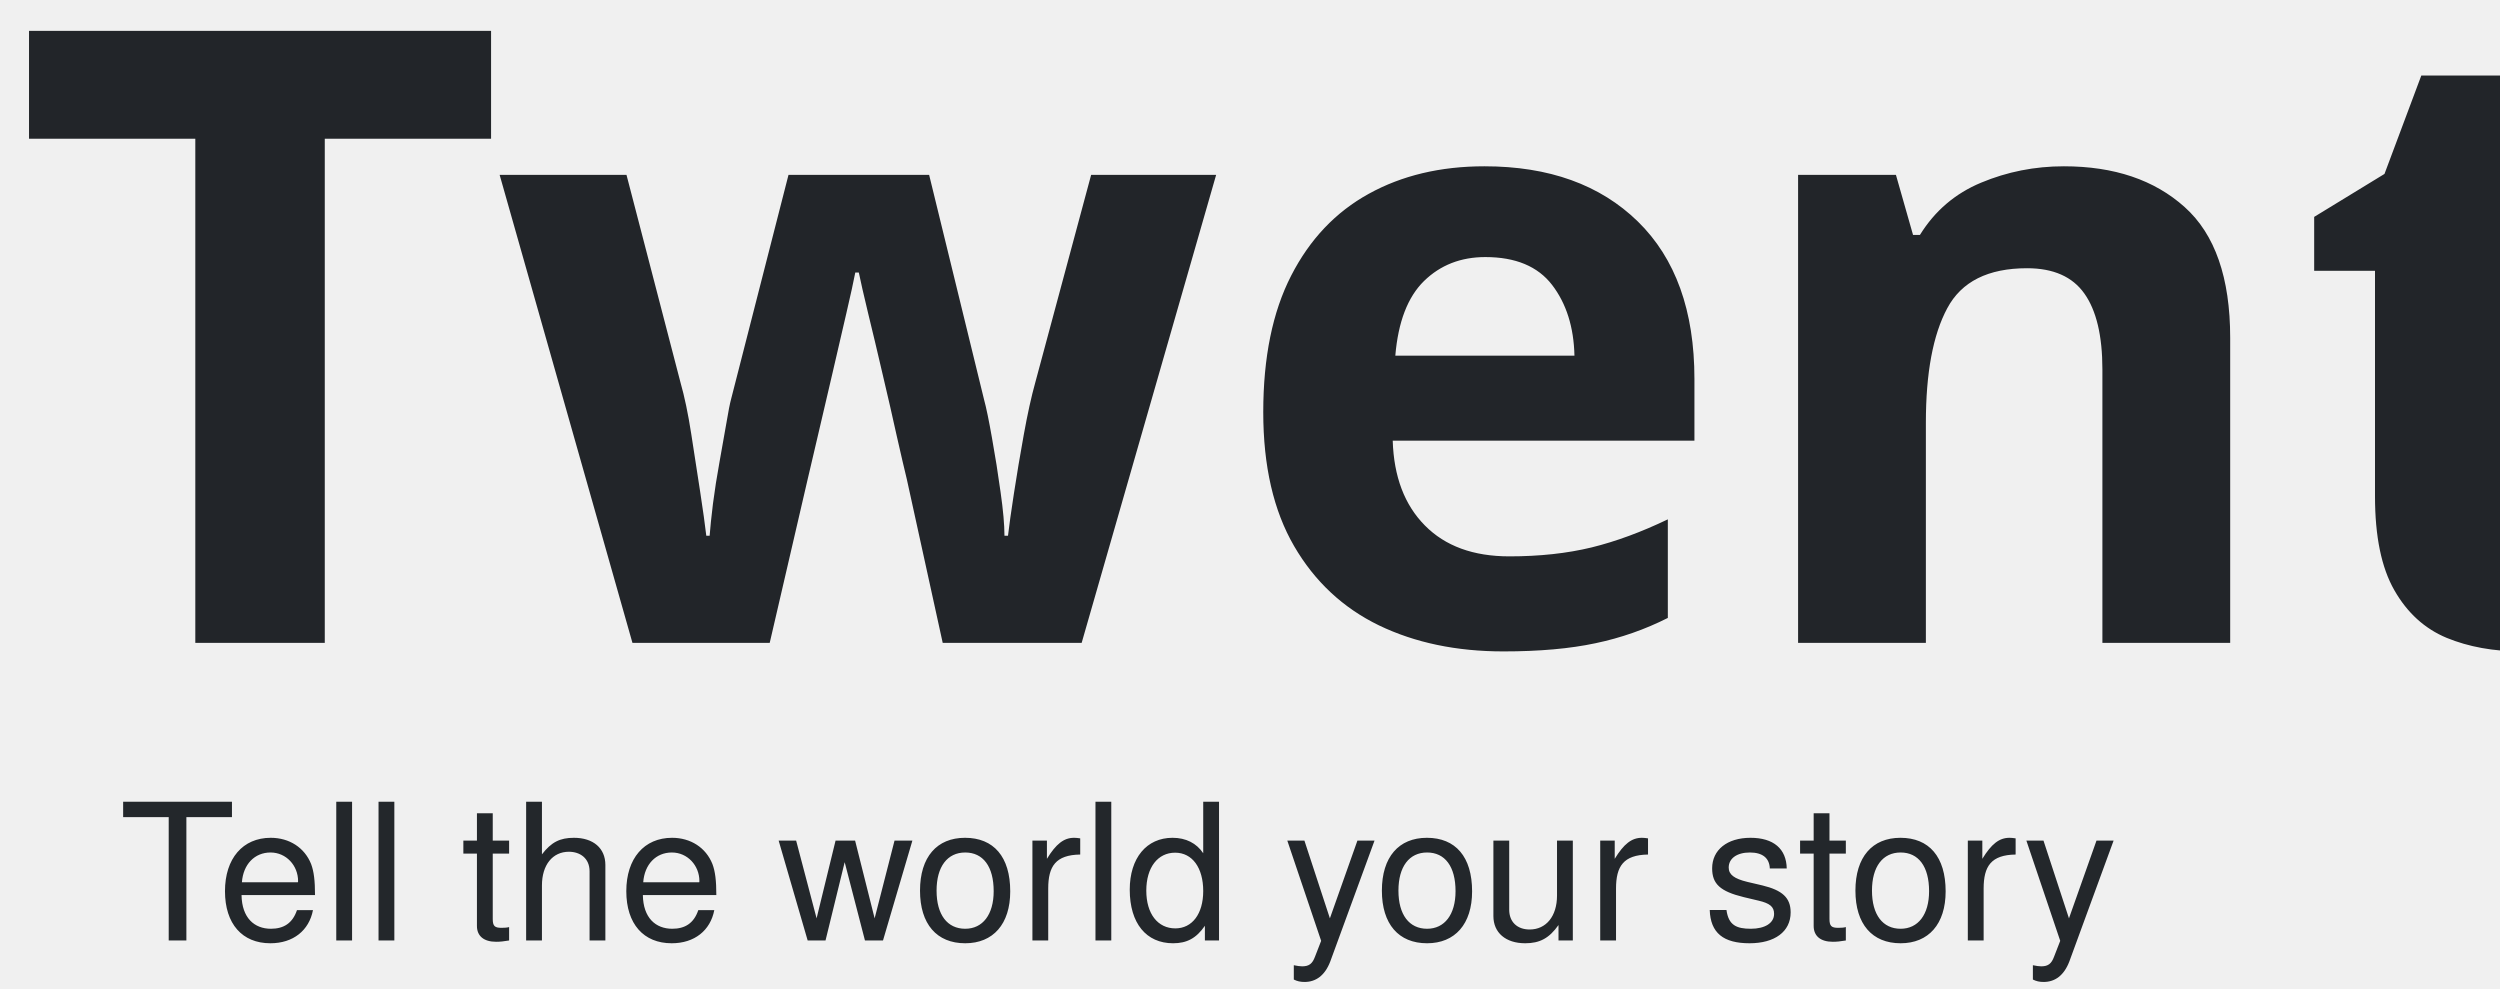
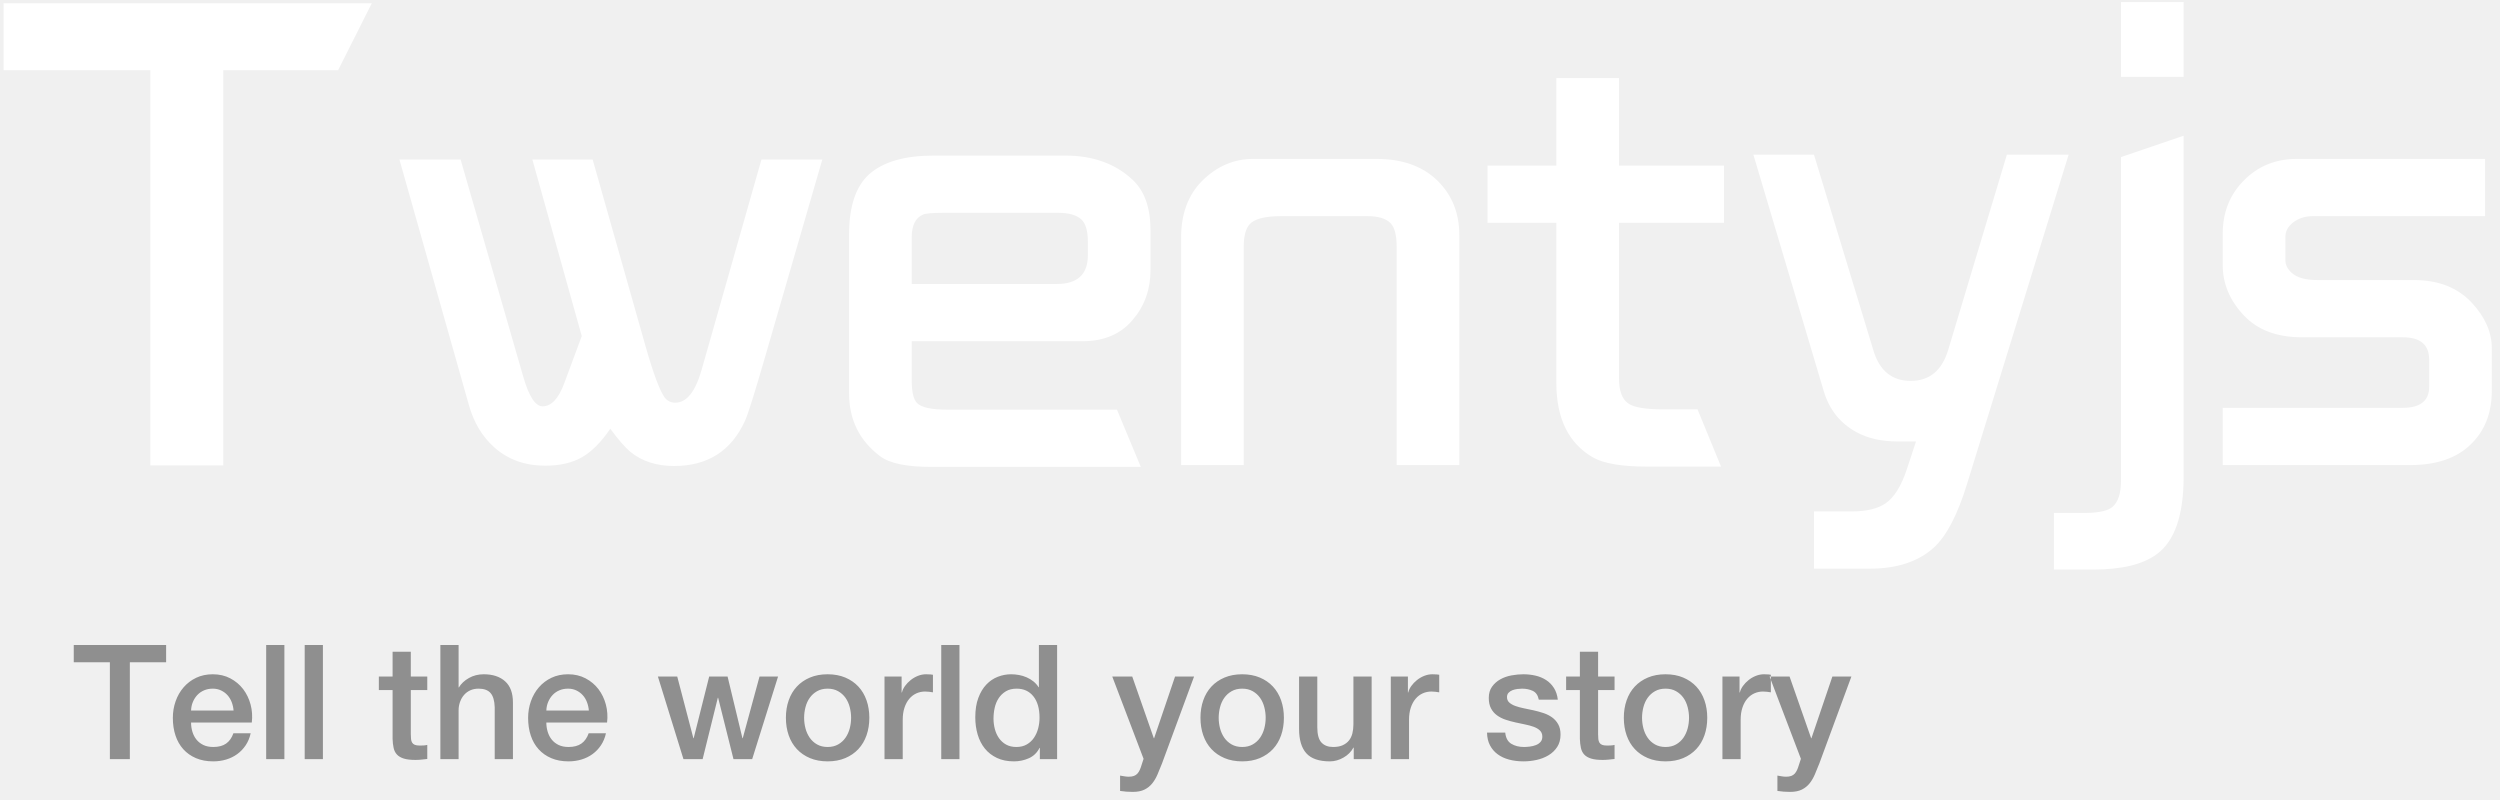
- <svg xmlns="http://www.w3.org/2000/svg" width="210px" height="83px" viewBox="0 0 210 83" version="1.1">
+ <svg xmlns="http://www.w3.org/2000/svg" width="219px" height="70px" viewBox="0 0 219 70" version="1.1">
  <defs />
  <g id="Page-1" stroke="none" stroke-width="1" fill="none" fill-rule="evenodd">
-     <g id="Group" transform="translate(-3, 0)">
-       <g id="Tell-the-world-your--+-Twenty" transform="translate(4, 0)">
-         <text id="Tell-the-world-your-" font-family="Helvetica Neue" font-size="16" font-weight="420" fill="#23272B">
-           <tspan x="9" y="79">Tell the world your story</tspan>
-         </text>
-         <text id="Twenty" font-family="Bushcraft" font-size="72" font-weight="bold" fill="#222529">
-           <tspan x="0" y="54">Twenty</tspan>
-         </text>
+     <g id="Group" transform="translate(0, -32)">
+       <g id="adminlogo">
+         <g id="Tell-the-world-your--+-Twenty" transform="translate(1, 0)" fill="#8F8F8F">
+           <path d="M5.461,88.504 L13.553,88.504 L13.553,90.016 L10.375,90.016 L10.375,98.5 L8.625,98.5 L8.625,90.016 L5.461,90.016 L5.461,88.504 Z M19.461,94.244 C19.442,93.992 19.388,93.749 19.3,93.516 C19.211,93.283 19.09,93.08 18.936,92.907 C18.782,92.734 18.595,92.594 18.376,92.487 C18.156,92.38 17.911,92.326 17.641,92.326 C17.361,92.326 17.106,92.375 16.878,92.473 C16.649,92.571 16.453,92.706 16.29,92.879 C16.126,93.052 15.996,93.255 15.898,93.488 C15.8,93.721 15.746,93.973 15.737,94.244 L19.461,94.244 Z M15.737,95.294 C15.737,95.574 15.776,95.845 15.856,96.106 C15.935,96.367 16.054,96.596 16.213,96.792 C16.371,96.988 16.572,97.144 16.815,97.261 C17.057,97.378 17.347,97.436 17.683,97.436 C18.149,97.436 18.525,97.336 18.81,97.135 C19.094,96.934 19.307,96.633 19.447,96.232 L20.959,96.232 C20.875,96.624 20.73,96.974 20.525,97.282 C20.319,97.59 20.072,97.849 19.783,98.059 C19.493,98.269 19.169,98.428 18.81,98.535 C18.45,98.642 18.075,98.696 17.683,98.696 C17.113,98.696 16.609,98.603 16.171,98.416 C15.732,98.229 15.361,97.968 15.058,97.632 C14.754,97.296 14.526,96.895 14.372,96.428 C14.218,95.961 14.141,95.448 14.141,94.888 C14.141,94.375 14.222,93.887 14.386,93.425 C14.549,92.963 14.782,92.557 15.086,92.207 C15.389,91.857 15.755,91.579 16.185,91.374 C16.614,91.169 17.099,91.066 17.641,91.066 C18.21,91.066 18.721,91.185 19.174,91.423 C19.626,91.661 20.002,91.976 20.301,92.368 C20.599,92.76 20.816,93.21 20.952,93.719 C21.087,94.228 21.122,94.753 21.057,95.294 L15.737,95.294 Z M22.317,88.504 L23.913,88.504 L23.913,98.5 L22.317,98.5 L22.317,88.504 Z M25.691,88.504 L27.287,88.504 L27.287,98.5 L25.691,98.5 L25.691,88.504 Z M32.187,91.262 L33.391,91.262 L33.391,89.092 L34.987,89.092 L34.987,91.262 L36.429,91.262 L36.429,92.452 L34.987,92.452 L34.987,96.316 C34.987,96.484 34.994,96.629 35.008,96.75 C35.022,96.871 35.054,96.974 35.106,97.058 C35.157,97.142 35.234,97.205 35.337,97.247 C35.439,97.289 35.579,97.31 35.757,97.31 C35.869,97.31 35.981,97.308 36.093,97.303 C36.205,97.298 36.317,97.282 36.429,97.254 L36.429,98.486 C36.251,98.505 36.079,98.523 35.911,98.542 C35.743,98.561 35.57,98.57 35.393,98.57 C34.973,98.57 34.634,98.53 34.378,98.451 C34.121,98.372 33.92,98.255 33.776,98.101 C33.631,97.947 33.533,97.753 33.482,97.52 C33.43,97.287 33.4,97.021 33.391,96.722 L33.391,92.452 L32.187,92.452 L32.187,91.262 Z M37.577,88.504 L39.173,88.504 L39.173,92.214 L39.201,92.214 C39.397,91.887 39.688,91.614 40.076,91.395 C40.463,91.176 40.895,91.066 41.371,91.066 C42.164,91.066 42.789,91.271 43.247,91.682 C43.704,92.093 43.933,92.709 43.933,93.53 L43.933,98.5 L42.337,98.5 L42.337,93.95 C42.318,93.381 42.197,92.968 41.973,92.711 C41.749,92.454 41.399,92.326 40.923,92.326 C40.652,92.326 40.409,92.375 40.195,92.473 C39.98,92.571 39.798,92.706 39.649,92.879 C39.499,93.052 39.383,93.255 39.299,93.488 C39.215,93.721 39.173,93.969 39.173,94.23 L39.173,98.5 L37.577,98.5 L37.577,88.504 Z M50.583,94.244 C50.564,93.992 50.51,93.749 50.422,93.516 C50.333,93.283 50.212,93.08 50.058,92.907 C49.904,92.734 49.717,92.594 49.498,92.487 C49.278,92.38 49.033,92.326 48.763,92.326 C48.483,92.326 48.228,92.375 48,92.473 C47.771,92.571 47.575,92.706 47.412,92.879 C47.248,93.052 47.118,93.255 47.02,93.488 C46.922,93.721 46.868,93.973 46.859,94.244 L50.583,94.244 Z M46.859,95.294 C46.859,95.574 46.898,95.845 46.978,96.106 C47.057,96.367 47.176,96.596 47.335,96.792 C47.493,96.988 47.694,97.144 47.937,97.261 C48.179,97.378 48.469,97.436 48.805,97.436 C49.271,97.436 49.647,97.336 49.932,97.135 C50.216,96.934 50.429,96.633 50.569,96.232 L52.081,96.232 C51.997,96.624 51.852,96.974 51.647,97.282 C51.441,97.59 51.194,97.849 50.905,98.059 C50.615,98.269 50.291,98.428 49.932,98.535 C49.572,98.642 49.197,98.696 48.805,98.696 C48.235,98.696 47.731,98.603 47.293,98.416 C46.854,98.229 46.483,97.968 46.18,97.632 C45.876,97.296 45.648,96.895 45.494,96.428 C45.34,95.961 45.263,95.448 45.263,94.888 C45.263,94.375 45.344,93.887 45.508,93.425 C45.671,92.963 45.904,92.557 46.208,92.207 C46.511,91.857 46.877,91.579 47.307,91.374 C47.736,91.169 48.221,91.066 48.763,91.066 C49.332,91.066 49.843,91.185 50.296,91.423 C50.748,91.661 51.124,91.976 51.423,92.368 C51.721,92.76 51.938,93.21 52.074,93.719 C52.209,94.228 52.244,94.753 52.179,95.294 L46.859,95.294 Z M56.631,91.262 L58.325,91.262 L59.739,96.666 L59.767,96.666 L61.125,91.262 L62.735,91.262 L64.037,96.666 L64.065,96.666 L65.535,91.262 L67.159,91.262 L64.891,98.5 L63.253,98.5 L61.909,93.124 L61.881,93.124 L60.551,98.5 L58.871,98.5 L56.631,91.262 Z M71.499,98.696 C70.92,98.696 70.404,98.6 69.952,98.409 C69.499,98.218 69.116,97.954 68.804,97.618 C68.491,97.282 68.253,96.881 68.09,96.414 C67.926,95.947 67.845,95.434 67.845,94.874 C67.845,94.323 67.926,93.815 68.09,93.348 C68.253,92.881 68.491,92.48 68.804,92.144 C69.116,91.808 69.499,91.544 69.952,91.353 C70.404,91.162 70.92,91.066 71.499,91.066 C72.077,91.066 72.593,91.162 73.046,91.353 C73.498,91.544 73.881,91.808 74.194,92.144 C74.506,92.48 74.744,92.881 74.908,93.348 C75.071,93.815 75.153,94.323 75.153,94.874 C75.153,95.434 75.071,95.947 74.908,96.414 C74.744,96.881 74.506,97.282 74.194,97.618 C73.881,97.954 73.498,98.218 73.046,98.409 C72.593,98.6 72.077,98.696 71.499,98.696 L71.499,98.696 Z M71.499,97.436 C71.853,97.436 72.161,97.361 72.423,97.212 C72.684,97.063 72.899,96.867 73.067,96.624 C73.235,96.381 73.358,96.108 73.438,95.805 C73.517,95.502 73.557,95.191 73.557,94.874 C73.557,94.566 73.517,94.258 73.438,93.95 C73.358,93.642 73.235,93.369 73.067,93.131 C72.899,92.893 72.684,92.699 72.423,92.55 C72.161,92.401 71.853,92.326 71.499,92.326 C71.144,92.326 70.836,92.401 70.575,92.55 C70.313,92.699 70.099,92.893 69.931,93.131 C69.763,93.369 69.639,93.642 69.56,93.95 C69.48,94.258 69.441,94.566 69.441,94.874 C69.441,95.191 69.48,95.502 69.56,95.805 C69.639,96.108 69.763,96.381 69.931,96.624 C70.099,96.867 70.313,97.063 70.575,97.212 C70.836,97.361 71.144,97.436 71.499,97.436 L71.499,97.436 Z M76.483,91.262 L77.981,91.262 L77.981,92.662 L78.009,92.662 C78.055,92.466 78.146,92.275 78.282,92.088 C78.417,91.901 78.58,91.731 78.772,91.577 C78.963,91.423 79.175,91.299 79.409,91.206 C79.642,91.113 79.88,91.066 80.123,91.066 C80.309,91.066 80.438,91.071 80.508,91.08 C80.578,91.089 80.65,91.099 80.725,91.108 L80.725,92.648 C80.613,92.629 80.498,92.613 80.382,92.599 C80.265,92.585 80.151,92.578 80.039,92.578 C79.768,92.578 79.514,92.632 79.276,92.739 C79.038,92.846 78.83,93.005 78.653,93.215 C78.475,93.425 78.335,93.684 78.233,93.992 C78.13,94.3 78.079,94.655 78.079,95.056 L78.079,98.5 L76.483,98.5 L76.483,91.262 Z M81.453,88.504 L83.049,88.504 L83.049,98.5 L81.453,98.5 L81.453,88.504 Z M91.603,98.5 L90.091,98.5 L90.091,97.52 L90.063,97.52 C89.848,97.94 89.535,98.241 89.125,98.423 C88.714,98.605 88.28,98.696 87.823,98.696 C87.253,98.696 86.756,98.596 86.332,98.395 C85.907,98.194 85.555,97.921 85.275,97.576 C84.995,97.231 84.785,96.822 84.645,96.351 C84.505,95.88 84.435,95.373 84.435,94.832 C84.435,94.179 84.523,93.614 84.701,93.138 C84.878,92.662 85.114,92.27 85.408,91.962 C85.702,91.654 86.038,91.428 86.416,91.283 C86.794,91.138 87.179,91.066 87.571,91.066 C87.795,91.066 88.023,91.087 88.257,91.129 C88.49,91.171 88.714,91.239 88.929,91.332 C89.143,91.425 89.342,91.544 89.524,91.689 C89.706,91.834 89.857,92.004 89.979,92.2 L90.007,92.2 L90.007,88.504 L91.603,88.504 L91.603,98.5 Z M86.031,94.958 C86.031,95.266 86.07,95.569 86.15,95.868 C86.229,96.167 86.35,96.433 86.514,96.666 C86.677,96.899 86.885,97.086 87.137,97.226 C87.389,97.366 87.687,97.436 88.033,97.436 C88.387,97.436 88.693,97.361 88.95,97.212 C89.206,97.063 89.416,96.867 89.58,96.624 C89.743,96.381 89.864,96.108 89.944,95.805 C90.023,95.502 90.063,95.191 90.063,94.874 C90.063,94.071 89.883,93.446 89.524,92.998 C89.164,92.55 88.677,92.326 88.061,92.326 C87.687,92.326 87.372,92.403 87.116,92.557 C86.859,92.711 86.649,92.912 86.486,93.159 C86.322,93.406 86.206,93.686 86.136,93.999 C86.066,94.312 86.031,94.631 86.031,94.958 L86.031,94.958 Z M96.433,91.262 L98.183,91.262 L100.073,96.666 L100.101,96.666 L101.935,91.262 L103.601,91.262 L100.787,98.892 C100.656,99.219 100.528,99.531 100.402,99.83 C100.276,100.129 100.122,100.392 99.94,100.621 C99.758,100.85 99.531,101.032 99.261,101.167 C98.99,101.302 98.645,101.37 98.225,101.37 C97.851,101.37 97.483,101.342 97.119,101.286 L97.119,99.942 C97.249,99.961 97.375,99.982 97.497,100.005 C97.618,100.028 97.744,100.04 97.875,100.04 C98.061,100.04 98.215,100.017 98.337,99.97 C98.458,99.923 98.558,99.856 98.638,99.767 C98.717,99.678 98.785,99.573 98.841,99.452 C98.897,99.331 98.948,99.191 98.995,99.032 L99.177,98.472 L96.433,91.262 Z M107.815,98.696 C107.236,98.696 106.72,98.6 106.268,98.409 C105.815,98.218 105.432,97.954 105.12,97.618 C104.807,97.282 104.569,96.881 104.406,96.414 C104.242,95.947 104.161,95.434 104.161,94.874 C104.161,94.323 104.242,93.815 104.406,93.348 C104.569,92.881 104.807,92.48 105.12,92.144 C105.432,91.808 105.815,91.544 106.268,91.353 C106.72,91.162 107.236,91.066 107.815,91.066 C108.393,91.066 108.909,91.162 109.362,91.353 C109.814,91.544 110.197,91.808 110.51,92.144 C110.822,92.48 111.06,92.881 111.224,93.348 C111.387,93.815 111.469,94.323 111.469,94.874 C111.469,95.434 111.387,95.947 111.224,96.414 C111.06,96.881 110.822,97.282 110.51,97.618 C110.197,97.954 109.814,98.218 109.362,98.409 C108.909,98.6 108.393,98.696 107.815,98.696 L107.815,98.696 Z M107.815,97.436 C108.169,97.436 108.477,97.361 108.739,97.212 C109,97.063 109.215,96.867 109.383,96.624 C109.551,96.381 109.674,96.108 109.754,95.805 C109.833,95.502 109.873,95.191 109.873,94.874 C109.873,94.566 109.833,94.258 109.754,93.95 C109.674,93.642 109.551,93.369 109.383,93.131 C109.215,92.893 109,92.699 108.739,92.55 C108.477,92.401 108.169,92.326 107.815,92.326 C107.46,92.326 107.152,92.401 106.891,92.55 C106.629,92.699 106.415,92.893 106.247,93.131 C106.079,93.369 105.955,93.642 105.876,93.95 C105.796,94.258 105.757,94.566 105.757,94.874 C105.757,95.191 105.796,95.502 105.876,95.805 C105.955,96.108 106.079,96.381 106.247,96.624 C106.415,96.867 106.629,97.063 106.891,97.212 C107.152,97.361 107.46,97.436 107.815,97.436 L107.815,97.436 Z M119.155,98.5 L117.587,98.5 L117.587,97.492 L117.559,97.492 C117.363,97.856 117.071,98.148 116.684,98.367 C116.296,98.586 115.902,98.696 115.501,98.696 C114.549,98.696 113.86,98.46 113.436,97.989 C113.011,97.518 112.799,96.806 112.799,95.854 L112.799,91.262 L114.395,91.262 L114.395,95.7 C114.395,96.335 114.516,96.783 114.759,97.044 C115.001,97.305 115.342,97.436 115.781,97.436 C116.117,97.436 116.397,97.385 116.621,97.282 C116.845,97.179 117.027,97.042 117.167,96.869 C117.307,96.696 117.407,96.489 117.468,96.246 C117.528,96.003 117.559,95.742 117.559,95.462 L117.559,91.262 L119.155,91.262 L119.155,98.5 Z M120.835,91.262 L122.333,91.262 L122.333,92.662 L122.361,92.662 C122.407,92.466 122.498,92.275 122.634,92.088 C122.769,91.901 122.932,91.731 123.124,91.577 C123.315,91.423 123.527,91.299 123.761,91.206 C123.994,91.113 124.232,91.066 124.475,91.066 C124.661,91.066 124.79,91.071 124.86,91.08 C124.93,91.089 125.002,91.099 125.077,91.108 L125.077,92.648 C124.965,92.629 124.85,92.613 124.734,92.599 C124.617,92.585 124.503,92.578 124.391,92.578 C124.12,92.578 123.866,92.632 123.628,92.739 C123.39,92.846 123.182,93.005 123.005,93.215 C122.827,93.425 122.687,93.684 122.585,93.992 C122.482,94.3 122.431,94.655 122.431,95.056 L122.431,98.5 L120.835,98.5 L120.835,91.262 Z M130.859,96.176 C130.905,96.643 131.083,96.969 131.391,97.156 C131.699,97.343 132.067,97.436 132.497,97.436 C132.646,97.436 132.816,97.424 133.008,97.401 C133.199,97.378 133.379,97.333 133.547,97.268 C133.715,97.203 133.852,97.107 133.96,96.981 C134.067,96.855 134.116,96.689 134.107,96.484 C134.097,96.279 134.023,96.111 133.883,95.98 C133.743,95.849 133.563,95.744 133.344,95.665 C133.124,95.586 132.875,95.518 132.595,95.462 C132.315,95.406 132.03,95.345 131.741,95.28 C131.442,95.215 131.155,95.135 130.88,95.042 C130.604,94.949 130.357,94.823 130.138,94.664 C129.918,94.505 129.743,94.302 129.613,94.055 C129.482,93.808 129.417,93.502 129.417,93.138 C129.417,92.746 129.512,92.417 129.704,92.151 C129.895,91.885 130.138,91.67 130.432,91.507 C130.726,91.344 131.052,91.229 131.412,91.164 C131.771,91.099 132.114,91.066 132.441,91.066 C132.814,91.066 133.171,91.106 133.512,91.185 C133.852,91.264 134.16,91.393 134.436,91.57 C134.711,91.747 134.94,91.978 135.122,92.263 C135.304,92.548 135.418,92.891 135.465,93.292 L133.799,93.292 C133.724,92.909 133.549,92.653 133.274,92.522 C132.998,92.391 132.683,92.326 132.329,92.326 C132.217,92.326 132.084,92.335 131.93,92.354 C131.776,92.373 131.631,92.408 131.496,92.459 C131.36,92.51 131.246,92.585 131.153,92.683 C131.059,92.781 131.013,92.909 131.013,93.068 C131.013,93.264 131.08,93.423 131.216,93.544 C131.351,93.665 131.528,93.766 131.748,93.845 C131.967,93.924 132.217,93.992 132.497,94.048 C132.777,94.104 133.066,94.165 133.365,94.23 C133.654,94.295 133.939,94.375 134.219,94.468 C134.499,94.561 134.748,94.687 134.968,94.846 C135.187,95.005 135.364,95.205 135.5,95.448 C135.635,95.691 135.703,95.989 135.703,96.344 C135.703,96.773 135.605,97.137 135.409,97.436 C135.213,97.735 134.958,97.977 134.646,98.164 C134.333,98.351 133.985,98.486 133.603,98.57 C133.22,98.654 132.842,98.696 132.469,98.696 C132.011,98.696 131.589,98.645 131.202,98.542 C130.814,98.439 130.478,98.283 130.194,98.073 C129.909,97.863 129.685,97.602 129.522,97.289 C129.358,96.976 129.272,96.605 129.263,96.176 L130.859,96.176 Z M136.193,91.262 L137.397,91.262 L137.397,89.092 L138.993,89.092 L138.993,91.262 L140.435,91.262 L140.435,92.452 L138.993,92.452 L138.993,96.316 C138.993,96.484 139,96.629 139.014,96.75 C139.028,96.871 139.06,96.974 139.112,97.058 C139.163,97.142 139.24,97.205 139.343,97.247 C139.445,97.289 139.585,97.31 139.763,97.31 C139.875,97.31 139.987,97.308 140.099,97.303 C140.211,97.298 140.323,97.282 140.435,97.254 L140.435,98.486 C140.257,98.505 140.085,98.523 139.917,98.542 C139.749,98.561 139.576,98.57 139.399,98.57 C138.979,98.57 138.64,98.53 138.384,98.451 C138.127,98.372 137.926,98.255 137.782,98.101 C137.637,97.947 137.539,97.753 137.488,97.52 C137.436,97.287 137.406,97.021 137.397,96.722 L137.397,92.452 L136.193,92.452 L136.193,91.262 Z M144.901,98.696 C144.322,98.696 143.806,98.6 143.354,98.409 C142.901,98.218 142.518,97.954 142.206,97.618 C141.893,97.282 141.655,96.881 141.492,96.414 C141.328,95.947 141.247,95.434 141.247,94.874 C141.247,94.323 141.328,93.815 141.492,93.348 C141.655,92.881 141.893,92.48 142.206,92.144 C142.518,91.808 142.901,91.544 143.354,91.353 C143.806,91.162 144.322,91.066 144.901,91.066 C145.479,91.066 145.995,91.162 146.448,91.353 C146.9,91.544 147.283,91.808 147.596,92.144 C147.908,92.48 148.146,92.881 148.31,93.348 C148.473,93.815 148.555,94.323 148.555,94.874 C148.555,95.434 148.473,95.947 148.31,96.414 C148.146,96.881 147.908,97.282 147.596,97.618 C147.283,97.954 146.9,98.218 146.448,98.409 C145.995,98.6 145.479,98.696 144.901,98.696 L144.901,98.696 Z M144.901,97.436 C145.255,97.436 145.563,97.361 145.825,97.212 C146.086,97.063 146.301,96.867 146.469,96.624 C146.637,96.381 146.76,96.108 146.84,95.805 C146.919,95.502 146.959,95.191 146.959,94.874 C146.959,94.566 146.919,94.258 146.84,93.95 C146.76,93.642 146.637,93.369 146.469,93.131 C146.301,92.893 146.086,92.699 145.825,92.55 C145.563,92.401 145.255,92.326 144.901,92.326 C144.546,92.326 144.238,92.401 143.977,92.55 C143.715,92.699 143.501,92.893 143.333,93.131 C143.165,93.369 143.041,93.642 142.962,93.95 C142.882,94.258 142.843,94.566 142.843,94.874 C142.843,95.191 142.882,95.502 142.962,95.805 C143.041,96.108 143.165,96.381 143.333,96.624 C143.501,96.867 143.715,97.063 143.977,97.212 C144.238,97.361 144.546,97.436 144.901,97.436 L144.901,97.436 Z M149.885,91.262 L151.383,91.262 L151.383,92.662 L151.411,92.662 C151.457,92.466 151.548,92.275 151.684,92.088 C151.819,91.901 151.982,91.731 152.174,91.577 C152.365,91.423 152.577,91.299 152.811,91.206 C153.044,91.113 153.282,91.066 153.525,91.066 C153.711,91.066 153.84,91.071 153.91,91.08 C153.98,91.089 154.052,91.099 154.127,91.108 L154.127,92.648 C154.015,92.629 153.9,92.613 153.784,92.599 C153.667,92.585 153.553,92.578 153.441,92.578 C153.17,92.578 152.916,92.632 152.678,92.739 C152.44,92.846 152.232,93.005 152.055,93.215 C151.877,93.425 151.737,93.684 151.635,93.992 C151.532,94.3 151.481,94.655 151.481,95.056 L151.481,98.5 L149.885,98.5 L149.885,91.262 Z M154.015,91.262 L155.765,91.262 L157.655,96.666 L157.683,96.666 L159.517,91.262 L161.183,91.262 L158.369,98.892 C158.238,99.219 158.11,99.531 157.984,99.83 C157.858,100.129 157.704,100.392 157.522,100.621 C157.34,100.85 157.113,101.032 156.843,101.167 C156.572,101.302 156.227,101.37 155.807,101.37 C155.433,101.37 155.065,101.342 154.701,101.286 L154.701,99.942 C154.831,99.961 154.957,99.982 155.079,100.005 C155.2,100.028 155.326,100.04 155.457,100.04 C155.643,100.04 155.797,100.017 155.919,99.97 C156.04,99.923 156.14,99.856 156.22,99.767 C156.299,99.678 156.367,99.573 156.423,99.452 C156.479,99.331 156.53,99.191 156.577,99.032 L156.759,98.472 L154.015,91.262 Z" id="Tell-the-world-your-" />
+         </g>
+         <g id="Group" transform="translate(0, 31)" fill="#FFFFFF">
+           <g id="New-Mask-Group-+-T" transform="translate(0.211604, 0.639185)">
+             <path d="M0.103,0.646 L32.357,0.646 L29.408,6.509 L19.347,6.509 L19.347,41.129 L12.958,41.129 L12.958,6.509 L0.103,6.509 L0.103,0.646 Z M40.137,14.335 L45.624,33.356 C46.122,35.089 46.689,35.955 47.324,35.955 C48.08,35.955 48.707,35.292 49.205,33.966 L50.75,29.801 L46.423,14.335 L51.704,14.335 L56.289,30.517 C56.993,33.011 57.569,34.567 58.015,35.186 C58.256,35.487 58.565,35.637 58.943,35.637 C59.939,35.637 60.712,34.664 61.261,32.719 L66.491,14.335 L71.823,14.335 L66.748,31.843 C65.873,34.868 65.306,36.663 65.048,37.229 C63.846,39.864 61.776,41.182 58.84,41.182 C57.294,41.182 56.014,40.766 55.001,39.935 C54.537,39.546 53.954,38.874 53.249,37.919 C52.442,39.104 51.609,39.939 50.75,40.426 C49.892,40.912 48.827,41.155 47.556,41.155 C45.77,41.155 44.276,40.616 43.074,39.537 C42.026,38.599 41.287,37.361 40.858,35.823 L34.778,14.335 L40.137,14.335 Z M79.655,30.252 L79.655,33.701 C79.655,34.691 79.81,35.345 80.119,35.664 C80.497,36.053 81.381,36.247 82.772,36.247 L97.635,36.247 L99.723,41.261 L81.355,41.261 C79.208,41.261 77.723,40.952 76.899,40.333 C75.078,38.971 74.168,37.132 74.168,34.815 L74.168,20.887 C74.168,18.429 74.76,16.669 75.945,15.608 C77.182,14.529 79.054,13.99 81.561,13.99 L93.128,13.99 C95.516,13.99 97.465,14.688 98.976,16.085 C100.041,17.058 100.573,18.544 100.573,20.542 L100.573,24.018 C100.573,25.715 100.05,27.174 99.002,28.395 C97.954,29.633 96.495,30.252 94.623,30.252 L79.655,30.252 Z M79.655,25.238 L92.356,25.238 C94.176,25.238 95.086,24.398 95.086,22.718 L95.086,21.55 C95.086,20.578 94.889,19.914 94.494,19.561 C94.064,19.189 93.395,19.004 92.484,19.004 L82.386,19.004 C81.441,19.004 80.857,19.057 80.634,19.163 C79.981,19.446 79.655,20.109 79.655,21.152 L79.655,25.238 Z M103.253,41.102 L103.253,21.179 C103.253,19.092 103.871,17.43 105.108,16.192 C106.396,14.918 107.881,14.282 109.564,14.282 L120.384,14.282 C122.634,14.282 124.412,14.918 125.717,16.192 C126.988,17.447 127.623,19.03 127.623,20.94 L127.623,41.102 L122.136,41.102 L122.136,21.975 C122.136,20.984 121.964,20.304 121.621,19.932 C121.226,19.508 120.539,19.295 119.56,19.295 L112.012,19.295 C110.569,19.295 109.642,19.543 109.229,20.038 C108.903,20.427 108.74,21.073 108.74,21.975 L108.74,41.102 L103.253,41.102 Z M136.125,7.198 L141.612,7.198 L141.612,14.865 L150.809,14.865 L150.809,19.879 L141.612,19.879 L141.612,33.488 C141.612,34.585 141.878,35.319 142.41,35.69 C142.874,36.044 143.905,36.221 145.502,36.221 L148.492,36.221 L150.551,41.235 L144.059,41.235 C141.861,41.235 140.289,40.969 139.345,40.439 C137.198,39.201 136.125,37.025 136.125,33.913 L136.125,19.879 L130.096,19.879 L130.096,14.865 L136.125,14.865 L136.125,7.198 Z M167.631,39.033 L166.008,39.033 C164.6,39.033 163.398,38.759 162.401,38.21 C160.976,37.432 160.023,36.23 159.542,34.602 L153.385,13.91 L158.692,13.91 L163.896,31.048 C164.428,32.834 165.519,33.727 167.167,33.727 C168.799,33.727 169.889,32.834 170.439,31.048 L175.591,13.91 L181.001,13.91 L172.088,42.8 C171.263,45.47 170.302,47.31 169.202,48.318 C167.846,49.556 165.974,50.175 163.586,50.175 L158.692,50.175 L158.692,45.161 L161.989,45.161 C163.294,45.161 164.291,44.922 164.978,44.445 C165.716,43.932 166.326,42.959 166.807,41.526 L167.631,39.033 Z M185.587,7.092 L185.587,0.54 L191.074,0.54 L191.074,7.092 L185.587,7.092 Z M179.713,45.294 L182.547,45.294 C183.698,45.276 184.462,45.099 184.84,44.763 C185.338,44.339 185.587,43.578 185.587,42.482 L185.587,14.122 L191.074,12.251 L191.074,42.11 C191.074,45.488 190.293,47.752 188.73,48.901 C187.51,49.803 185.656,50.254 183.165,50.254 L179.713,50.254 L179.713,45.294 Z M194.5,41.102 L194.5,36.088 L210.267,36.088 C211.812,36.088 212.585,35.469 212.585,34.231 L212.585,31.87 C212.585,30.561 211.812,29.907 210.267,29.907 L201.43,29.907 C199.249,29.907 197.557,29.27 196.355,27.997 C195.119,26.688 194.5,25.22 194.5,23.593 L194.5,20.834 C194.5,18.959 195.119,17.403 196.355,16.165 C197.592,14.909 199.137,14.282 200.992,14.282 L217.48,14.282 L217.48,19.295 L202.409,19.295 C201.739,19.295 201.168,19.472 200.696,19.826 C200.224,20.18 199.988,20.613 199.988,21.126 L199.988,23.169 C199.988,23.54 200.159,23.894 200.503,24.23 C200.967,24.672 201.722,24.893 202.77,24.893 L211.245,24.893 C213.392,24.893 215.084,25.556 216.32,26.883 C217.488,28.138 218.072,29.474 218.072,30.888 L218.072,34.576 C218.072,36.521 217.463,38.087 216.243,39.272 C215.007,40.492 213.229,41.102 210.911,41.102 L194.5,41.102 Z" id="Twentyjs" />
+           </g>
+         </g>
      </g>
    </g>
  </g>
</svg>
